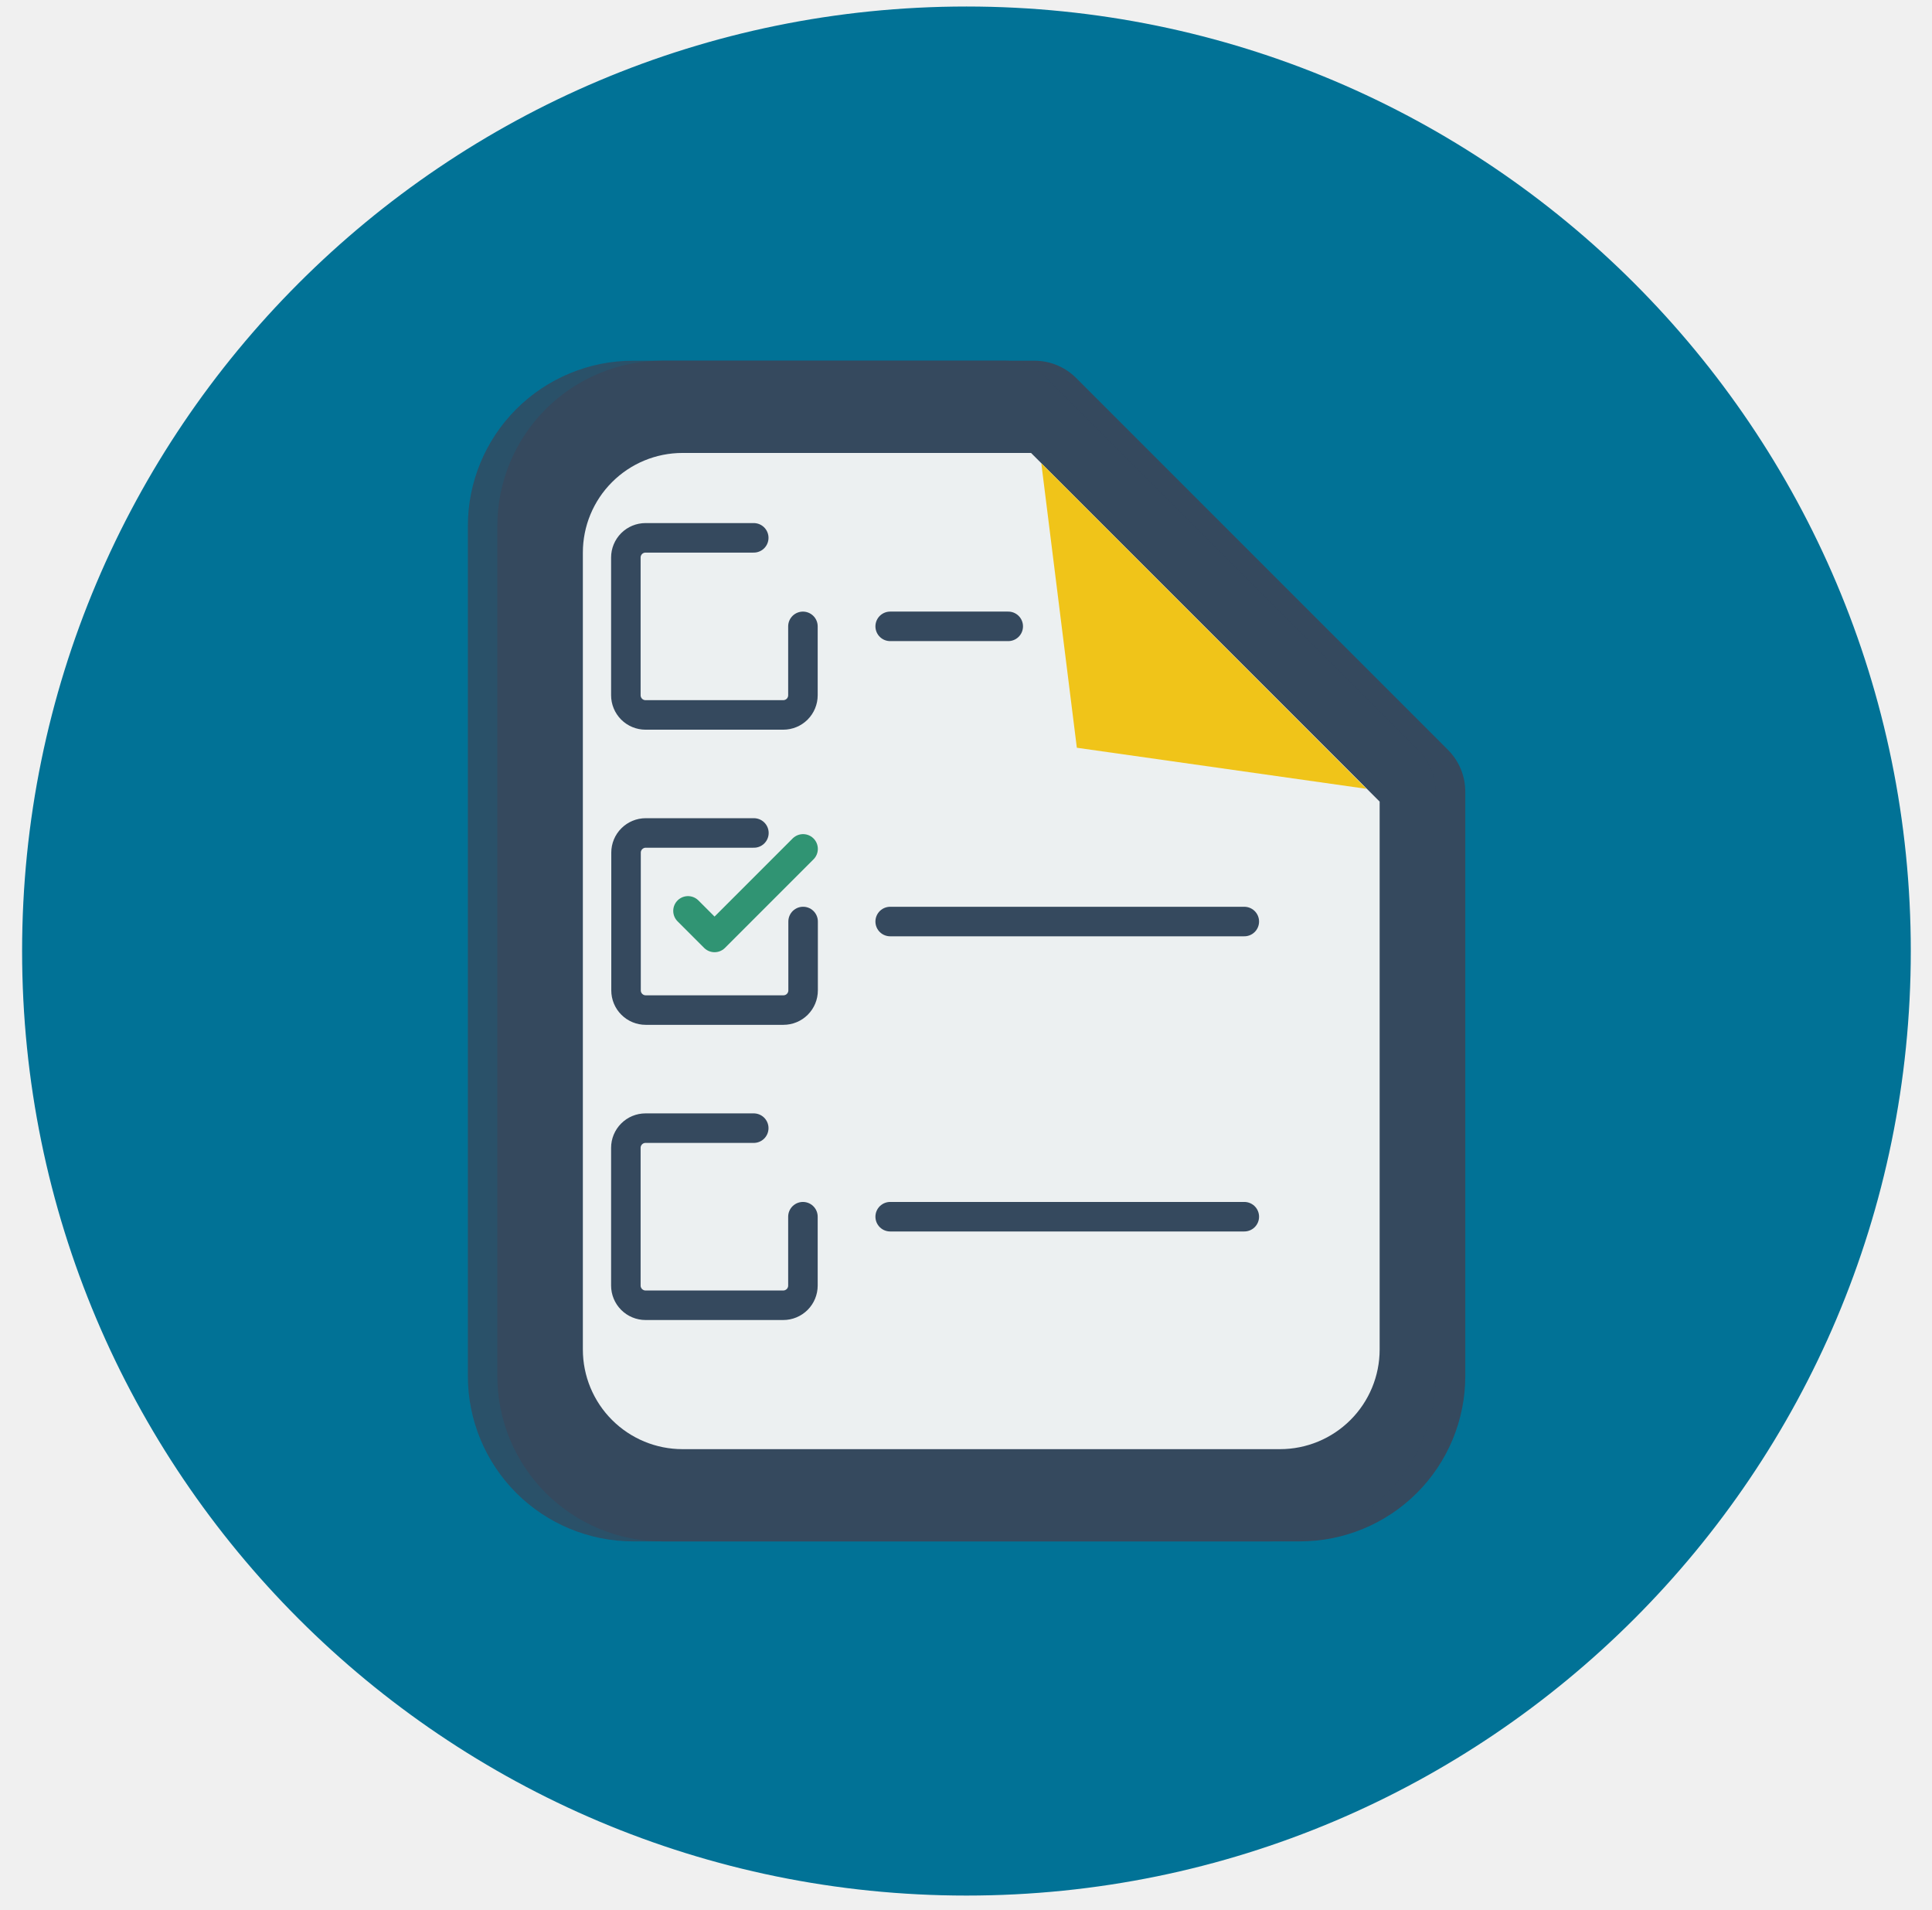
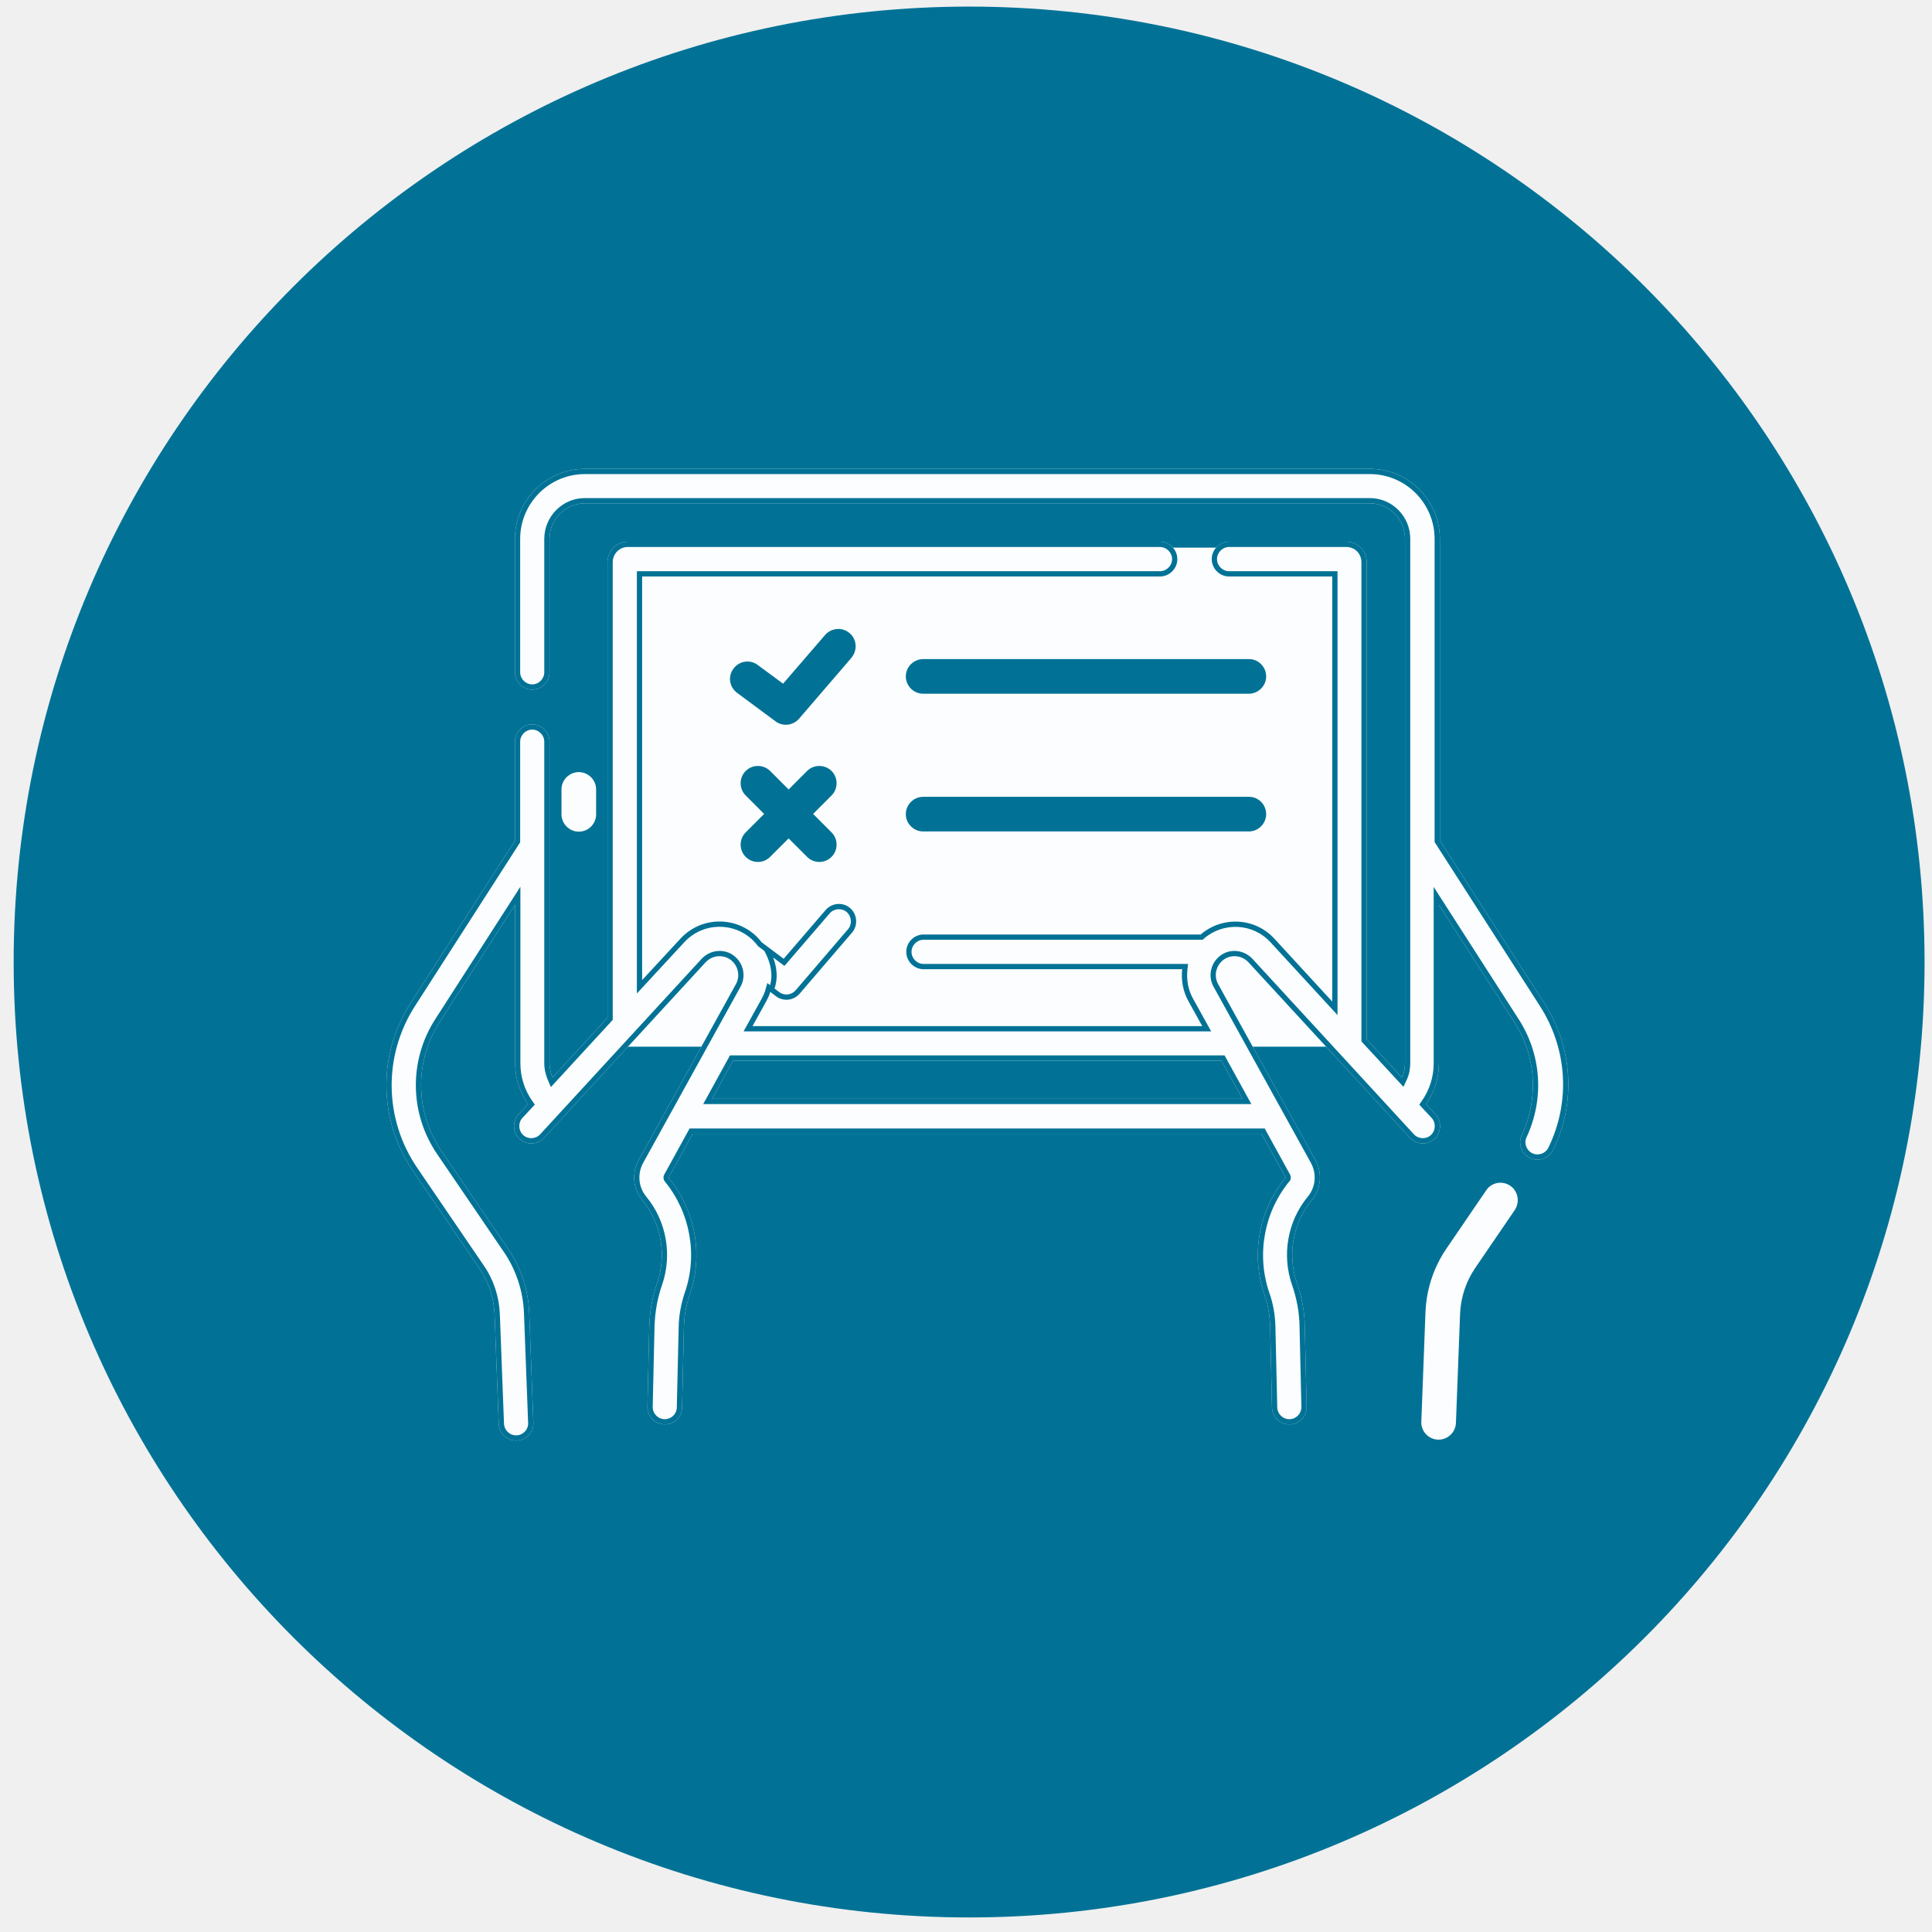
- <svg xmlns="http://www.w3.org/2000/svg" width="86" height="85" viewBox="0 0 86 85" fill="none">
-   <ellipse cx="43.02" cy="42.325" rx="42.036" ry="42.035" fill="#017296" />
-   <path d="M46.046 18.68H29.495C28.24 18.68 27.038 19.178 26.151 20.065C25.264 20.952 24.766 22.154 24.766 23.409V61.241C24.766 62.495 25.264 63.698 26.151 64.585C27.038 65.471 28.24 65.97 29.495 65.97H57.869C59.123 65.97 60.326 65.471 61.213 64.585C62.1 63.698 62.598 62.495 62.598 61.241V35.231L46.046 18.68Z" fill="#35495E" stroke="#35495E" stroke-width="5.254" stroke-linecap="round" stroke-linejoin="round" />
-   <path d="M44.734 18.68H28.182C26.928 18.68 25.725 19.178 24.838 20.065C23.951 20.952 23.453 22.154 23.453 23.409V61.241C23.453 62.495 23.951 63.698 24.838 64.585C25.725 65.471 26.928 65.97 28.182 65.97H56.556C57.81 65.97 59.013 65.471 59.9 64.585C60.787 63.698 61.285 62.495 61.285 61.241V35.231L44.734 18.68Z" stroke="#35495E" stroke-opacity="0.8" stroke-width="5.254" stroke-linecap="round" stroke-linejoin="round" />
-   <path d="M45.896 20.158H30.379C29.203 20.158 28.075 20.625 27.244 21.457C26.412 22.288 25.945 23.416 25.945 24.592V60.059C25.945 61.235 26.412 62.363 27.244 63.194C28.075 64.025 29.203 64.493 30.379 64.493H56.98C58.155 64.493 59.283 64.025 60.114 63.194C60.946 62.363 61.413 61.235 61.413 60.059V35.675L45.896 20.158Z" fill="#ECF0F1" />
-   <path d="M46.352 20.617L47.934 33.278L60.828 35.106" fill="#F0C419" />
-   <path d="M35.749 41.011V44.076C35.749 44.309 35.657 44.531 35.492 44.696C35.328 44.86 35.105 44.952 34.873 44.952H28.743C28.511 44.952 28.288 44.86 28.124 44.696C27.959 44.531 27.867 44.309 27.867 44.076V37.946C27.867 37.714 27.959 37.491 28.124 37.327C28.288 37.163 28.511 37.07 28.743 37.07H33.559" stroke="#35495E" stroke-width="1.314" stroke-linecap="round" stroke-linejoin="round" />
-   <path d="M35.741 27.876V30.942C35.741 31.174 35.649 31.396 35.485 31.561C35.32 31.725 35.098 31.817 34.865 31.817H28.735C28.503 31.817 28.28 31.725 28.116 31.561C27.952 31.396 27.859 31.174 27.859 30.942V24.811C27.859 24.579 27.952 24.356 28.116 24.192C28.28 24.028 28.503 23.936 28.735 23.936H33.552" stroke="#35495E" stroke-width="1.314" stroke-linecap="round" stroke-linejoin="round" />
-   <path d="M35.741 54.148V57.213C35.741 57.445 35.649 57.668 35.485 57.832C35.32 57.996 35.098 58.089 34.865 58.089H28.735C28.503 58.089 28.28 57.996 28.116 57.832C27.952 57.668 27.859 57.445 27.859 57.213V51.083C27.859 50.85 27.952 50.628 28.116 50.464C28.28 50.299 28.503 50.207 28.735 50.207H33.552" stroke="#35495E" stroke-width="1.314" stroke-linecap="round" stroke-linejoin="round" />
-   <path d="M39.625 27.875H44.88" stroke="#35495E" stroke-width="1.314" stroke-linecap="round" />
-   <path d="M39.625 41.012H55.388" stroke="#35495E" stroke-width="1.314" stroke-linecap="round" />
-   <path d="M39.625 54.148H55.388" stroke="#35495E" stroke-width="1.314" stroke-linecap="round" />
-   <path d="M30.625 40.538L31.807 41.72L35.748 37.779" stroke="#309473" stroke-width="1.314" stroke-linecap="round" stroke-linejoin="round" />
+ <svg xmlns="http://www.w3.org/2000/svg" width="85" height="85" viewBox="0 0 85 85" fill="none">
+   <ellipse cx="42.637" cy="42.325" rx="42.036" ry="42.035" fill="#017296" />
+   <rect width="32.356" height="21.956" transform="translate(27.4219 24.0938)" fill="#FBFDFE" />
+   <path d="M66.442 52.167C66.097 51.934 65.62 52.015 65.386 52.37L63.639 54.93C63.07 55.763 62.755 56.727 62.715 57.733L62.532 62.547C62.512 62.974 62.857 63.339 63.294 63.339C63.7 63.339 64.035 63.014 64.055 62.608L64.238 57.794C64.269 57.083 64.492 56.392 64.898 55.793L66.645 53.234C66.879 52.878 66.788 52.401 66.442 52.167Z" fill="#FBFDFE" />
+   <mask id="path-3-inside-1_7415_56445" fill="white">
+     <path d="M67.939 44.128L63.348 36.98V23.712C63.348 22.012 61.966 20.627 60.27 20.627H25.732C24.035 20.627 22.654 22.012 22.654 23.712V29.577C22.654 29.995 22.999 30.341 23.416 30.341C23.832 30.341 24.177 29.995 24.177 29.577V23.712C24.177 22.847 24.878 22.144 25.732 22.144H60.26C61.123 22.144 61.814 22.847 61.814 23.702V46.785C61.814 46.999 61.773 47.213 61.682 47.406L60.128 45.726V24.73C60.128 24.232 59.732 23.834 59.244 23.834H54.073C53.657 23.834 53.312 24.181 53.312 24.598C53.312 25.015 53.657 25.362 54.073 25.362H58.614V44.066L56.075 41.307C55.201 40.35 53.758 40.309 52.824 41.114H40.634C40.218 41.114 39.872 41.46 39.872 41.877C39.872 42.295 40.218 42.641 40.634 42.641H52.011C51.961 43.12 52.042 43.608 52.286 44.046L52.895 45.146H33.107L33.716 44.046C33.787 43.914 33.848 43.781 33.889 43.639L34.143 43.832C34.275 43.934 34.437 43.985 34.6 43.985C34.813 43.985 35.027 43.893 35.179 43.72L37.485 41.032C37.759 40.717 37.718 40.228 37.404 39.953C37.089 39.678 36.601 39.719 36.327 40.034L34.478 42.183L33.513 41.46C33.452 41.378 33.381 41.297 33.3 41.215C32.355 40.289 30.831 40.319 29.927 41.307L28.251 43.12V25.362H51.036C51.453 25.362 51.798 25.015 51.798 24.598C51.798 24.181 51.453 23.834 51.036 23.834H27.611C27.123 23.834 26.727 24.242 26.727 24.73V44.779L24.309 47.406C24.228 47.213 24.177 46.999 24.177 46.785V32.632C24.177 32.214 23.832 31.868 23.416 31.868C22.999 31.868 22.654 32.214 22.654 32.632V36.99L18.062 44.138C16.61 46.398 16.65 49.29 18.164 51.51L21.099 55.817C21.506 56.407 21.729 57.1 21.76 57.823L21.943 62.649C21.963 63.056 22.298 63.392 22.735 63.382C23.151 63.362 23.487 63.016 23.466 62.588L23.284 57.762C23.243 56.754 22.928 55.786 22.359 54.951L19.423 50.644C18.255 48.934 18.225 46.694 19.352 44.952L22.664 39.8V46.785C22.664 47.437 22.867 48.058 23.233 48.577L22.816 49.025C22.532 49.331 22.552 49.819 22.857 50.105C23.162 50.39 23.649 50.369 23.934 50.064L31.044 42.336C31.359 41.999 31.898 41.969 32.233 42.305C32.497 42.57 32.558 42.977 32.375 43.303L28.099 51.041C27.784 51.612 27.845 52.304 28.261 52.803C29.094 53.811 29.338 55.216 28.911 56.448C28.698 57.059 28.586 57.69 28.566 58.342L28.485 61.886C28.474 62.313 28.82 62.669 29.247 62.669C29.663 62.669 29.998 62.344 30.008 61.926L30.09 58.383C30.1 57.894 30.191 57.416 30.344 56.957C30.953 55.216 30.598 53.261 29.429 51.836C29.419 51.815 29.419 51.795 29.429 51.785L30.476 49.881H55.506L56.552 51.785C56.562 51.805 56.562 51.825 56.542 51.836C55.374 53.261 55.028 55.216 55.628 56.957C55.79 57.416 55.871 57.894 55.882 58.383L55.963 61.926C55.973 62.334 56.308 62.68 56.745 62.669C57.161 62.659 57.497 62.313 57.487 61.886L57.405 58.342C57.395 57.701 57.273 57.059 57.06 56.448C56.633 55.216 56.877 53.811 57.71 52.803C58.127 52.304 58.188 51.612 57.873 51.041L53.596 43.303C53.413 42.977 53.474 42.57 53.738 42.305C54.073 41.969 54.612 41.999 54.927 42.336L62.038 50.064C62.322 50.369 62.81 50.39 63.114 50.105C63.419 49.819 63.439 49.331 63.155 49.025L62.739 48.577C63.104 48.058 63.307 47.437 63.307 46.785V39.81L66.619 44.963C67.584 46.459 67.706 48.323 66.954 49.931C66.771 50.318 66.944 50.767 67.32 50.95C67.696 51.123 68.153 50.97 68.336 50.583C69.352 48.486 69.189 46.072 67.939 44.128ZM31.329 48.343L32.253 46.663H53.738L54.663 48.343H31.329Z" />
+   </mask>
+   <path d="M67.939 44.128L63.348 36.98V23.712C63.348 22.012 61.966 20.627 60.27 20.627H25.732C24.035 20.627 22.654 22.012 22.654 23.712V29.577C22.654 29.995 22.999 30.341 23.416 30.341C23.832 30.341 24.177 29.995 24.177 29.577V23.712C24.177 22.847 24.878 22.144 25.732 22.144H60.26C61.123 22.144 61.814 22.847 61.814 23.702V46.785C61.814 46.999 61.773 47.213 61.682 47.406L60.128 45.726V24.73C60.128 24.232 59.732 23.834 59.244 23.834H54.073C53.657 23.834 53.312 24.181 53.312 24.598C53.312 25.015 53.657 25.362 54.073 25.362H58.614V44.066L56.075 41.307C55.201 40.35 53.758 40.309 52.824 41.114H40.634C40.218 41.114 39.872 41.46 39.872 41.877C39.872 42.295 40.218 42.641 40.634 42.641H52.011C51.961 43.12 52.042 43.608 52.286 44.046L52.895 45.146H33.107L33.716 44.046C33.787 43.914 33.848 43.781 33.889 43.639L34.143 43.832C34.275 43.934 34.437 43.985 34.6 43.985C34.813 43.985 35.027 43.893 35.179 43.72L37.485 41.032C37.759 40.717 37.718 40.228 37.404 39.953C37.089 39.678 36.601 39.719 36.327 40.034L34.478 42.183L33.513 41.46C33.452 41.378 33.381 41.297 33.3 41.215C32.355 40.289 30.831 40.319 29.927 41.307L28.251 43.12V25.362H51.036C51.453 25.362 51.798 25.015 51.798 24.598C51.798 24.181 51.453 23.834 51.036 23.834H27.611C27.123 23.834 26.727 24.242 26.727 24.73V44.779L24.309 47.406C24.228 47.213 24.177 46.999 24.177 46.785V32.632C24.177 32.214 23.832 31.868 23.416 31.868C22.999 31.868 22.654 32.214 22.654 32.632V36.99L18.062 44.138C16.61 46.398 16.65 49.29 18.164 51.51L21.099 55.817C21.506 56.407 21.729 57.1 21.76 57.823L21.943 62.649C21.963 63.056 22.298 63.392 22.735 63.382C23.151 63.362 23.487 63.016 23.466 62.588L23.284 57.762C23.243 56.754 22.928 55.786 22.359 54.951L19.423 50.644C18.255 48.934 18.225 46.694 19.352 44.952L22.664 39.8V46.785C22.664 47.437 22.867 48.058 23.233 48.577L22.816 49.025C22.532 49.331 22.552 49.819 22.857 50.105C23.162 50.39 23.649 50.369 23.934 50.064L31.044 42.336C31.359 41.999 31.898 41.969 32.233 42.305C32.497 42.57 32.558 42.977 32.375 43.303L28.099 51.041C27.784 51.612 27.845 52.304 28.261 52.803C29.094 53.811 29.338 55.216 28.911 56.448C28.698 57.059 28.586 57.69 28.566 58.342L28.485 61.886C28.474 62.313 28.82 62.669 29.247 62.669C29.663 62.669 29.998 62.344 30.008 61.926L30.09 58.383C30.1 57.894 30.191 57.416 30.344 56.957C30.953 55.216 30.598 53.261 29.429 51.836C29.419 51.815 29.419 51.795 29.429 51.785L30.476 49.881H55.506L56.552 51.785C56.562 51.805 56.562 51.825 56.542 51.836C55.374 53.261 55.028 55.216 55.628 56.957C55.79 57.416 55.871 57.894 55.882 58.383L55.963 61.926C55.973 62.334 56.308 62.68 56.745 62.669C57.161 62.659 57.497 62.313 57.487 61.886L57.405 58.342C57.395 57.701 57.273 57.059 57.06 56.448C56.633 55.216 56.877 53.811 57.71 52.803C58.127 52.304 58.188 51.612 57.873 51.041L53.596 43.303C53.413 42.977 53.474 42.57 53.738 42.305C54.073 41.969 54.612 41.999 54.927 42.336L62.038 50.064C62.322 50.369 62.81 50.39 63.114 50.105C63.419 49.819 63.439 49.331 63.155 49.025L62.739 48.577C63.104 48.058 63.307 47.437 63.307 46.785V39.81L66.619 44.963C67.584 46.459 67.706 48.323 66.954 49.931C66.771 50.318 66.944 50.767 67.32 50.95C67.696 51.123 68.153 50.97 68.336 50.583C69.352 48.486 69.189 46.072 67.939 44.128ZM31.329 48.343L32.253 46.663H53.738L54.663 48.343H31.329Z" fill="#FBFDFE" />
+   <path d="M33.423 41.533C33.566 41.708 33.759 42.027 33.864 42.402C33.968 42.776 33.983 43.196 33.786 43.587L33.992 43.691C34.223 43.233 34.201 42.75 34.087 42.34C33.972 41.931 33.763 41.584 33.603 41.387L33.423 41.533ZM67.939 44.128L67.745 44.252L67.745 44.252L67.939 44.128ZM63.348 36.98H63.117V37.047L63.154 37.105L63.348 36.98ZM61.682 47.406L61.512 47.563L61.745 47.815L61.891 47.505L61.682 47.406ZM60.128 45.726H59.897V45.817L59.958 45.883L60.128 45.726ZM58.614 25.362H58.845V25.131H58.614V25.362ZM58.614 44.066L58.444 44.223L58.845 44.659V44.066H58.614ZM56.075 41.307L55.904 41.463L55.905 41.464L56.075 41.307ZM52.824 41.114V41.345H52.91L52.975 41.289L52.824 41.114ZM52.011 42.641L52.241 42.665L52.268 42.41H52.011V42.641ZM52.286 44.046L52.488 43.934L52.487 43.934L52.286 44.046ZM52.895 45.146V45.377H53.287L53.097 45.034L52.895 45.146ZM33.107 45.146L32.904 45.034L32.714 45.377H33.107V45.146ZM33.716 44.046L33.918 44.158L33.92 44.156L33.716 44.046ZM33.889 43.639L34.029 43.455L33.759 43.25L33.667 43.575L33.889 43.639ZM34.143 43.832L34.284 43.649L34.283 43.648L34.143 43.832ZM35.179 43.72L35.352 43.873L35.354 43.871L35.179 43.72ZM37.485 41.032L37.31 40.881L37.309 40.882L37.485 41.032ZM36.327 40.034L36.152 39.883L36.152 39.884L36.327 40.034ZM34.478 42.183L34.34 42.368L34.512 42.497L34.653 42.334L34.478 42.183ZM33.513 41.46L33.328 41.598L33.348 41.625L33.374 41.645L33.513 41.46ZM33.3 41.215L33.463 41.052L33.462 41.05L33.3 41.215ZM29.927 41.307L30.097 41.464L30.098 41.463L29.927 41.307ZM28.251 43.12H28.02V43.71L28.421 43.276L28.251 43.12ZM28.251 25.362V25.131H28.02V25.362H28.251ZM26.727 44.779L26.897 44.936L26.958 44.869V44.779H26.727ZM24.309 47.406L24.096 47.496L24.236 47.828L24.48 47.563L24.309 47.406ZM22.654 36.99L22.848 37.115L22.885 37.058V36.99H22.654ZM18.062 44.138L18.257 44.263L18.257 44.263L18.062 44.138ZM18.164 51.51L18.355 51.38L18.355 51.38L18.164 51.51ZM21.099 55.817L20.909 55.947L20.909 55.948L21.099 55.817ZM21.76 57.823L21.991 57.814L21.991 57.813L21.76 57.823ZM21.943 62.649L21.712 62.658L21.712 62.661L21.943 62.649ZM22.735 63.382L22.74 63.613L22.746 63.613L22.735 63.382ZM23.466 62.588L23.235 62.597L23.236 62.599L23.466 62.588ZM23.284 57.762L23.515 57.753L23.515 57.752L23.284 57.762ZM22.359 54.951L22.55 54.821L22.55 54.821L22.359 54.951ZM19.423 50.644L19.614 50.514L19.614 50.514L19.423 50.644ZM19.352 44.952L19.546 45.078L19.547 45.077L19.352 44.952ZM22.664 39.8H22.895V39.013L22.47 39.675L22.664 39.8ZM23.233 48.577L23.402 48.735L23.53 48.597L23.422 48.444L23.233 48.577ZM22.816 49.025L22.985 49.183L22.985 49.183L22.816 49.025ZM23.934 50.064L24.103 50.221L24.104 50.22L23.934 50.064ZM31.044 42.336L30.876 42.178L30.874 42.179L31.044 42.336ZM32.233 42.305L32.397 42.142L32.233 42.305ZM32.375 43.303L32.174 43.19L32.173 43.191L32.375 43.303ZM28.099 51.041L27.896 50.93L27.896 50.93L28.099 51.041ZM28.261 52.803L28.439 52.656L28.439 52.655L28.261 52.803ZM28.911 56.448L29.13 56.524L29.13 56.524L28.911 56.448ZM28.566 58.342L28.335 58.335L28.335 58.337L28.566 58.342ZM28.485 61.886L28.716 61.891L28.716 61.891L28.485 61.886ZM30.008 61.926L30.239 61.932L30.239 61.931L30.008 61.926ZM30.09 58.383L30.321 58.388L30.321 58.388L30.09 58.383ZM30.344 56.957L30.125 56.881L30.124 56.884L30.344 56.957ZM29.429 51.836L29.223 51.939L29.234 51.962L29.251 51.982L29.429 51.836ZM29.429 51.785L29.593 51.948L29.616 51.925L29.632 51.896L29.429 51.785ZM30.476 49.881V49.65H30.339L30.273 49.769L30.476 49.881ZM55.506 49.881L55.708 49.769L55.642 49.65H55.506V49.881ZM56.552 51.785L56.759 51.681L56.755 51.673L56.552 51.785ZM56.542 51.836L56.438 51.629L56.394 51.651L56.363 51.689L56.542 51.836ZM55.628 56.957L55.409 57.032L55.41 57.035L55.628 56.957ZM55.882 58.383L55.651 58.388L55.651 58.388L55.882 58.383ZM55.963 61.926L55.732 61.931L55.732 61.932L55.963 61.926ZM56.745 62.669L56.75 62.901L56.751 62.901L56.745 62.669ZM57.487 61.886L57.256 61.891L57.256 61.891L57.487 61.886ZM57.405 58.342L57.174 58.346L57.174 58.347L57.405 58.342ZM57.06 56.448L56.842 56.524L56.842 56.524L57.06 56.448ZM57.71 52.803L57.533 52.655L57.532 52.656L57.71 52.803ZM57.873 51.041L58.075 50.93L58.075 50.93L57.873 51.041ZM53.596 43.303L53.798 43.191L53.797 43.19L53.596 43.303ZM53.738 42.305L53.575 42.142L53.738 42.305ZM54.927 42.336L55.097 42.179L55.095 42.178L54.927 42.336ZM62.038 50.064L61.867 50.22L61.868 50.221L62.038 50.064ZM63.155 49.025L62.986 49.183L62.986 49.183L63.155 49.025ZM62.739 48.577L62.55 48.444L62.442 48.597L62.569 48.735L62.739 48.577ZM63.307 39.81L63.502 39.685L63.076 39.023V39.81H63.307ZM66.619 44.963L66.424 45.087L66.425 45.088L66.619 44.963ZM66.954 49.931L67.163 50.03L67.164 50.029L66.954 49.931ZM67.32 50.95L67.219 51.157L67.223 51.16L67.32 50.95ZM68.336 50.583L68.128 50.482L68.127 50.484L68.336 50.583ZM31.329 48.343L31.127 48.232L30.938 48.574H31.329V48.343ZM32.253 46.663V46.432H32.117L32.051 46.552L32.253 46.663ZM53.738 46.663L53.941 46.552L53.875 46.432H53.738V46.663ZM54.663 48.343V48.574H55.054L54.865 48.232L54.663 48.343ZM68.134 44.003L63.542 36.855L63.154 37.105L67.745 44.252L68.134 44.003ZM63.579 36.98V23.712H63.117V36.98H63.579ZM63.579 23.712C63.579 21.885 62.095 20.396 60.27 20.396V20.858C61.838 20.858 63.117 22.139 63.117 23.712H63.579ZM60.27 20.396H25.732V20.858H60.27V20.396ZM25.732 20.396C23.907 20.396 22.423 21.885 22.423 23.712H22.885C22.885 22.139 24.163 20.858 25.732 20.858V20.396ZM22.423 23.712V29.577H22.885V23.712H22.423ZM22.423 29.577C22.423 30.122 22.871 30.572 23.416 30.572V30.11C23.127 30.11 22.885 29.867 22.885 29.577H22.423ZM23.416 30.572C23.96 30.572 24.409 30.122 24.409 29.577H23.946C23.946 29.867 23.704 30.11 23.416 30.11V30.572ZM24.409 29.577V23.712H23.946V29.577H24.409ZM24.409 23.712C24.409 22.973 25.008 22.375 25.732 22.375V21.913C24.749 21.913 23.946 22.721 23.946 23.712H24.409ZM25.732 22.375H60.26V21.913H25.732V22.375ZM60.26 22.375C60.994 22.375 61.583 22.973 61.583 23.702H62.045C62.045 22.721 61.252 21.913 60.26 21.913V22.375ZM61.583 23.702V46.785H62.045V23.702H61.583ZM61.583 46.785C61.583 46.97 61.548 47.15 61.473 47.308L61.891 47.505C61.999 47.276 62.045 47.028 62.045 46.785H61.583ZM61.852 47.249L60.297 45.569L59.958 45.883L61.512 47.563L61.852 47.249ZM60.359 45.726V24.73H59.897V45.726H60.359ZM60.359 24.73C60.359 24.106 59.861 23.603 59.244 23.603V24.066C59.602 24.066 59.897 24.357 59.897 24.73H60.359ZM59.244 23.603H54.073V24.066H59.244V23.603ZM54.073 23.603C53.529 23.603 53.08 24.053 53.08 24.598H53.543C53.543 24.308 53.785 24.066 54.073 24.066V23.603ZM53.08 24.598C53.08 25.143 53.529 25.593 54.073 25.593V25.131C53.785 25.131 53.543 24.888 53.543 24.598H53.08ZM54.073 25.593H58.614V25.131H54.073V25.593ZM58.383 25.362V44.066H58.845V25.362H58.383ZM58.784 43.91L56.245 41.151L55.905 41.464L58.444 44.223L58.784 43.91ZM56.245 41.151C55.284 40.099 53.699 40.056 52.673 40.938L52.975 41.289C53.818 40.563 55.117 40.601 55.904 41.463L56.245 41.151ZM52.824 40.883H40.634V41.345H52.824V40.883ZM40.634 40.883C40.089 40.883 39.641 41.333 39.641 41.877H40.103C40.103 41.587 40.346 41.345 40.634 41.345V40.883ZM39.641 41.877C39.641 42.422 40.089 42.872 40.634 42.872V42.41C40.346 42.41 40.103 42.168 40.103 41.877H39.641ZM40.634 42.872H52.011V42.41H40.634V42.872ZM51.782 42.617C51.726 43.137 51.814 43.675 52.084 44.159L52.487 43.934C52.269 43.542 52.195 43.102 52.241 42.665L51.782 42.617ZM52.083 44.158L52.693 45.258L53.097 45.034L52.488 43.934L52.083 44.158ZM52.895 44.915H33.107V45.377H52.895V44.915ZM33.309 45.258L33.918 44.158L33.514 43.934L32.904 45.034L33.309 45.258ZM33.92 44.156C33.995 44.016 34.064 43.867 34.111 43.702L33.667 43.575C33.632 43.696 33.58 43.812 33.513 43.937L33.92 44.156ZM33.749 43.823L34.003 44.016L34.283 43.648L34.029 43.455L33.749 43.823ZM34.002 44.015C34.177 44.151 34.39 44.216 34.6 44.216V43.754C34.485 43.754 34.373 43.718 34.284 43.649L34.002 44.015ZM34.6 44.216C34.879 44.216 35.156 44.096 35.352 43.873L35.005 43.568C34.897 43.69 34.748 43.754 34.6 43.754V44.216ZM35.354 43.871L37.66 41.183L37.309 40.882L35.004 43.57L35.354 43.871ZM37.659 41.184C38.02 40.769 37.964 40.135 37.556 39.779L37.252 40.127C37.473 40.321 37.499 40.664 37.31 40.881L37.659 41.184ZM37.556 39.779C37.141 39.417 36.508 39.474 36.152 39.883L36.501 40.186C36.694 39.964 37.036 39.939 37.252 40.127L37.556 39.779ZM36.152 39.884L34.303 42.032L34.653 42.334L36.502 40.185L36.152 39.884ZM34.617 41.998L33.652 41.275L33.374 41.645L34.34 42.368L34.617 41.998ZM33.698 41.321C33.63 41.23 33.551 41.141 33.463 41.052L33.136 41.379C33.211 41.453 33.274 41.527 33.328 41.598L33.698 41.321ZM33.462 41.05C32.424 40.033 30.75 40.066 29.757 41.151L30.098 41.463C30.913 40.573 32.286 40.545 33.138 41.38L33.462 41.05ZM29.757 41.15L28.081 42.963L28.421 43.276L30.097 41.464L29.757 41.15ZM28.482 43.12V25.362H28.02V43.12H28.482ZM28.251 25.593H51.036V25.131H28.251V25.593ZM51.036 25.593C51.581 25.593 52.029 25.143 52.029 24.598H51.567C51.567 24.888 51.324 25.131 51.036 25.131V25.593ZM52.029 24.598C52.029 24.053 51.581 23.603 51.036 23.603V24.066C51.324 24.066 51.567 24.308 51.567 24.598H52.029ZM51.036 23.603H27.611V24.066H51.036V23.603ZM27.611 23.603C26.992 23.603 26.496 24.118 26.496 24.73H26.958C26.958 24.365 27.255 24.066 27.611 24.066V23.603ZM26.496 24.73V44.779H26.958V24.73H26.496ZM26.557 44.623L24.14 47.25L24.48 47.563L26.897 44.936L26.557 44.623ZM24.523 47.317C24.451 47.147 24.409 46.963 24.409 46.785H23.946C23.946 47.035 24.005 47.279 24.096 47.496L24.523 47.317ZM24.409 46.785V32.632H23.946V46.785H24.409ZM24.409 32.632C24.409 32.087 23.96 31.637 23.416 31.637V32.099C23.704 32.099 23.946 32.342 23.946 32.632H24.409ZM23.416 31.637C22.871 31.637 22.423 32.087 22.423 32.632H22.885C22.885 32.342 23.127 32.099 23.416 32.099V31.637ZM22.423 32.632V36.99H22.885V32.632H22.423ZM22.459 36.865L17.868 44.013L18.257 44.263L22.848 37.115L22.459 36.865ZM17.868 44.013C16.365 46.351 16.407 49.344 17.973 51.64L18.355 51.38C16.893 49.236 16.854 46.445 18.257 44.263L17.868 44.013ZM17.973 51.64L20.909 55.947L21.291 55.687L18.355 51.38L17.973 51.64ZM20.909 55.948C21.29 56.501 21.5 57.151 21.529 57.833L21.991 57.813C21.959 57.049 21.722 56.314 21.29 55.686L20.909 55.948ZM21.529 57.831L21.712 62.658L22.174 62.64L21.991 57.814L21.529 57.831ZM21.712 62.661C21.738 63.189 22.174 63.627 22.74 63.613L22.73 63.151C22.422 63.158 22.188 62.924 22.174 62.638L21.712 62.661ZM22.746 63.613C23.284 63.587 23.724 63.139 23.697 62.577L23.236 62.599C23.25 62.893 23.019 63.137 22.724 63.151L22.746 63.613ZM23.697 62.579L23.515 57.753L23.053 57.77L23.235 62.597L23.697 62.579ZM23.515 57.752C23.472 56.702 23.144 55.693 22.55 54.821L22.168 55.081C22.712 55.88 23.014 56.806 23.053 57.771L23.515 57.752ZM22.55 54.821L19.614 50.514L19.232 50.774L22.168 55.081L22.55 54.821ZM19.614 50.514C18.498 48.88 18.469 46.741 19.546 45.078L19.158 44.827C17.98 46.646 18.012 48.987 19.233 50.775L19.614 50.514ZM19.547 45.077L22.858 39.925L22.47 39.675L19.158 44.827L19.547 45.077ZM22.433 39.8V46.785H22.895V39.8H22.433ZM22.433 46.785C22.433 47.485 22.651 48.153 23.044 48.71L23.422 48.444C23.083 47.963 22.895 47.388 22.895 46.785H22.433ZM23.064 48.42L22.647 48.868L22.985 49.183L23.402 48.735L23.064 48.42ZM22.647 48.868C22.275 49.268 22.303 49.903 22.699 50.273L23.015 49.936C22.802 49.736 22.789 49.394 22.985 49.183L22.647 48.868ZM22.699 50.273C23.099 50.647 23.733 50.619 24.103 50.221L23.765 49.906C23.566 50.12 23.225 50.132 23.015 49.936L22.699 50.273ZM24.104 50.22L31.215 42.492L30.874 42.179L23.764 49.907L24.104 50.22ZM31.213 42.494C31.445 42.246 31.833 42.231 32.069 42.468L32.397 42.142C31.963 41.707 31.274 41.753 30.876 42.178L31.213 42.494ZM32.069 42.468C32.262 42.662 32.305 42.956 32.174 43.19L32.577 43.416C32.812 42.998 32.732 42.478 32.397 42.142L32.069 42.468ZM32.173 43.191L27.896 50.93L28.301 51.153L32.578 43.415L32.173 43.191ZM27.896 50.93C27.536 51.582 27.605 52.378 28.084 52.951L28.439 52.655C28.084 52.23 28.031 51.641 28.301 51.153L27.896 50.93ZM28.083 52.95C28.864 53.895 29.093 55.216 28.693 56.373L29.13 56.524C29.582 55.217 29.324 53.727 28.439 52.656L28.083 52.95ZM28.693 56.372C28.471 57.006 28.356 57.661 28.335 58.335L28.797 58.349C28.817 57.72 28.924 57.112 29.13 56.524L28.693 56.372ZM28.335 58.337L28.254 61.88L28.716 61.891L28.797 58.347L28.335 58.337ZM28.254 61.88C28.24 62.436 28.689 62.901 29.247 62.901V62.438C28.951 62.438 28.709 62.19 28.716 61.891L28.254 61.88ZM29.247 62.901C29.788 62.901 30.226 62.475 30.239 61.932L29.777 61.921C29.77 62.212 29.538 62.438 29.247 62.438V62.901ZM30.239 61.931L30.321 58.388L29.859 58.377L29.777 61.921L30.239 61.931ZM30.321 58.388C30.33 57.925 30.417 57.469 30.563 57.03L30.124 56.884C29.965 57.362 29.869 57.864 29.859 58.378L30.321 58.388ZM30.562 57.034C31.198 55.215 30.827 53.176 29.608 51.689L29.251 51.982C30.368 53.346 30.708 55.217 30.125 56.881L30.562 57.034ZM29.636 51.732C29.644 51.748 29.653 51.773 29.653 51.806C29.653 51.838 29.644 51.897 29.593 51.948L29.266 51.621C29.205 51.683 29.191 51.757 29.191 51.806C29.191 51.857 29.204 51.903 29.223 51.939L29.636 51.732ZM29.632 51.896L30.678 49.992L30.273 49.769L29.227 51.673L29.632 51.896ZM30.476 50.112H55.506V49.65H30.476V50.112ZM55.303 49.992L56.349 51.896L56.755 51.673L55.708 49.769L55.303 49.992ZM56.345 51.888C56.339 51.875 56.322 51.836 56.33 51.781C56.334 51.751 56.346 51.719 56.367 51.689C56.389 51.66 56.415 51.641 56.438 51.629L56.645 52.042C56.72 52.005 56.775 51.934 56.787 51.847C56.798 51.774 56.775 51.714 56.759 51.681L56.345 51.888ZM56.363 51.689C55.144 53.177 54.784 55.216 55.409 57.032L55.846 56.882C55.273 55.216 55.604 53.345 56.721 51.982L56.363 51.689ZM55.41 57.035C55.563 57.468 55.641 57.922 55.651 58.388L56.113 58.378C56.102 57.867 56.017 57.363 55.846 56.88L55.41 57.035ZM55.651 58.388L55.732 61.931L56.194 61.921L56.113 58.377L55.651 58.388ZM55.732 61.932C55.745 62.462 56.181 62.914 56.75 62.901L56.74 62.438C56.435 62.446 56.201 62.205 56.194 61.92L55.732 61.932ZM56.751 62.901C57.295 62.887 57.731 62.435 57.718 61.88L57.256 61.891C57.263 62.191 57.028 62.431 56.739 62.438L56.751 62.901ZM57.718 61.88L57.636 58.337L57.174 58.347L57.256 61.891L57.718 61.88ZM57.636 58.338C57.626 57.67 57.499 57.004 57.278 56.372L56.842 56.524C57.048 57.114 57.164 57.731 57.174 58.346L57.636 58.338ZM57.278 56.373C56.878 55.216 57.107 53.895 57.888 52.95L57.532 52.656C56.647 53.727 56.389 55.217 56.842 56.524L57.278 56.373ZM57.888 52.951C58.366 52.378 58.435 51.582 58.075 50.93L57.67 51.153C57.94 51.641 57.887 52.23 57.533 52.655L57.888 52.951ZM58.075 50.93L53.798 43.191L53.394 43.415L57.67 51.153L58.075 50.93ZM53.797 43.19C53.667 42.957 53.709 42.662 53.902 42.468L53.575 42.142C53.239 42.478 53.16 42.998 53.394 43.416L53.797 43.19ZM53.902 42.468C54.139 42.231 54.526 42.246 54.758 42.494L55.095 42.178C54.697 41.753 54.008 41.707 53.575 42.142L53.902 42.468ZM54.757 42.492L61.867 50.22L62.208 49.907L55.097 42.179L54.757 42.492ZM61.868 50.221C62.239 50.619 62.873 50.647 63.272 50.273L62.956 49.936C62.746 50.132 62.405 50.12 62.207 49.906L61.868 50.221ZM63.272 50.273C63.669 49.903 63.697 49.268 63.324 48.868L62.986 49.183C63.182 49.394 63.169 49.736 62.956 49.936L63.272 50.273ZM63.324 48.868L62.908 48.42L62.569 48.735L62.986 49.183L63.324 48.868ZM62.927 48.71C63.32 48.153 63.538 47.485 63.538 46.785H63.076C63.076 47.388 62.888 47.963 62.55 48.444L62.927 48.71ZM63.538 46.785V39.81H63.076V46.785H63.538ZM63.113 39.935L66.424 45.087L66.813 44.838L63.502 39.685L63.113 39.935ZM66.425 45.088C67.347 46.517 67.463 48.297 66.745 49.834L67.164 50.029C67.949 48.349 67.822 46.401 66.813 44.837L66.425 45.088ZM66.745 49.833C66.506 50.34 66.734 50.921 67.219 51.157L67.421 50.742C67.153 50.611 67.037 50.297 67.163 50.03L66.745 49.833ZM67.223 51.16C67.71 51.384 68.306 51.187 68.545 50.682L68.127 50.484C68 50.753 67.681 50.862 67.416 50.74L67.223 51.16ZM68.544 50.684C69.595 48.513 69.426 46.014 68.134 44.003L67.745 44.252C68.952 46.13 69.108 48.458 68.128 50.482L68.544 50.684ZM31.531 48.455L32.456 46.774L32.051 46.552L31.127 48.232L31.531 48.455ZM32.253 46.894H53.738V46.432H32.253V46.894ZM53.536 46.774L54.46 48.455L54.865 48.232L53.941 46.552L53.536 46.774ZM54.663 48.112H31.329V48.574H54.663V48.112Z" fill="#017296" mask="url(#path-3-inside-1_7415_56445)" />
+   <path d="M26.227 35.827V34.73C26.227 34.314 25.881 33.969 25.465 33.969C25.048 33.969 24.703 34.314 24.703 34.73V35.827C24.703 36.244 25.048 36.589 25.465 36.589C25.891 36.589 26.227 36.244 26.227 35.827Z" fill="#FBFDFE" />
+   <path d="M37.378 27.855C37.063 27.58 36.575 27.621 36.301 27.936L34.453 30.079L33.336 29.256C33 29.002 32.523 29.073 32.269 29.419C32.015 29.754 32.086 30.231 32.432 30.485L34.118 31.734C34.25 31.836 34.412 31.887 34.575 31.887C34.788 31.887 35.001 31.795 35.154 31.622L37.459 28.941C37.733 28.606 37.703 28.129 37.378 27.855Z" fill="#017296" />
+   <path d="M54.954 28.998H40.613C40.197 28.998 39.852 29.343 39.852 29.76C39.852 30.176 40.197 30.521 40.613 30.521H54.944C55.36 30.521 55.706 30.176 55.706 29.76C55.706 29.343 55.37 28.998 54.954 28.998Z" fill="#017296" />
+   <path d="M54.954 35.057H40.613C40.197 35.057 39.852 35.402 39.852 35.818C39.852 36.235 40.197 36.58 40.613 36.58H54.944C55.36 36.58 55.706 36.235 55.706 35.818C55.706 35.402 55.37 35.057 54.954 35.057Z" fill="#017296" />
+   <path d="M36.585 33.92C36.29 33.626 35.803 33.626 35.508 33.92L34.696 34.733L33.883 33.92C33.589 33.626 33.101 33.626 32.807 33.92C32.512 34.215 32.512 34.702 32.807 34.997L33.619 35.809L32.807 36.622C32.512 36.916 32.512 37.404 32.807 37.698C32.959 37.851 33.152 37.922 33.345 37.922C33.538 37.922 33.731 37.851 33.883 37.698L34.696 36.886L35.508 37.698C35.661 37.851 35.854 37.922 36.047 37.922C36.24 37.922 36.433 37.851 36.585 37.698C36.88 37.404 36.88 36.916 36.585 36.622L35.773 35.809L36.585 34.997C36.88 34.702 36.88 34.215 36.585 33.92Z" fill="#017296" />
</svg>
